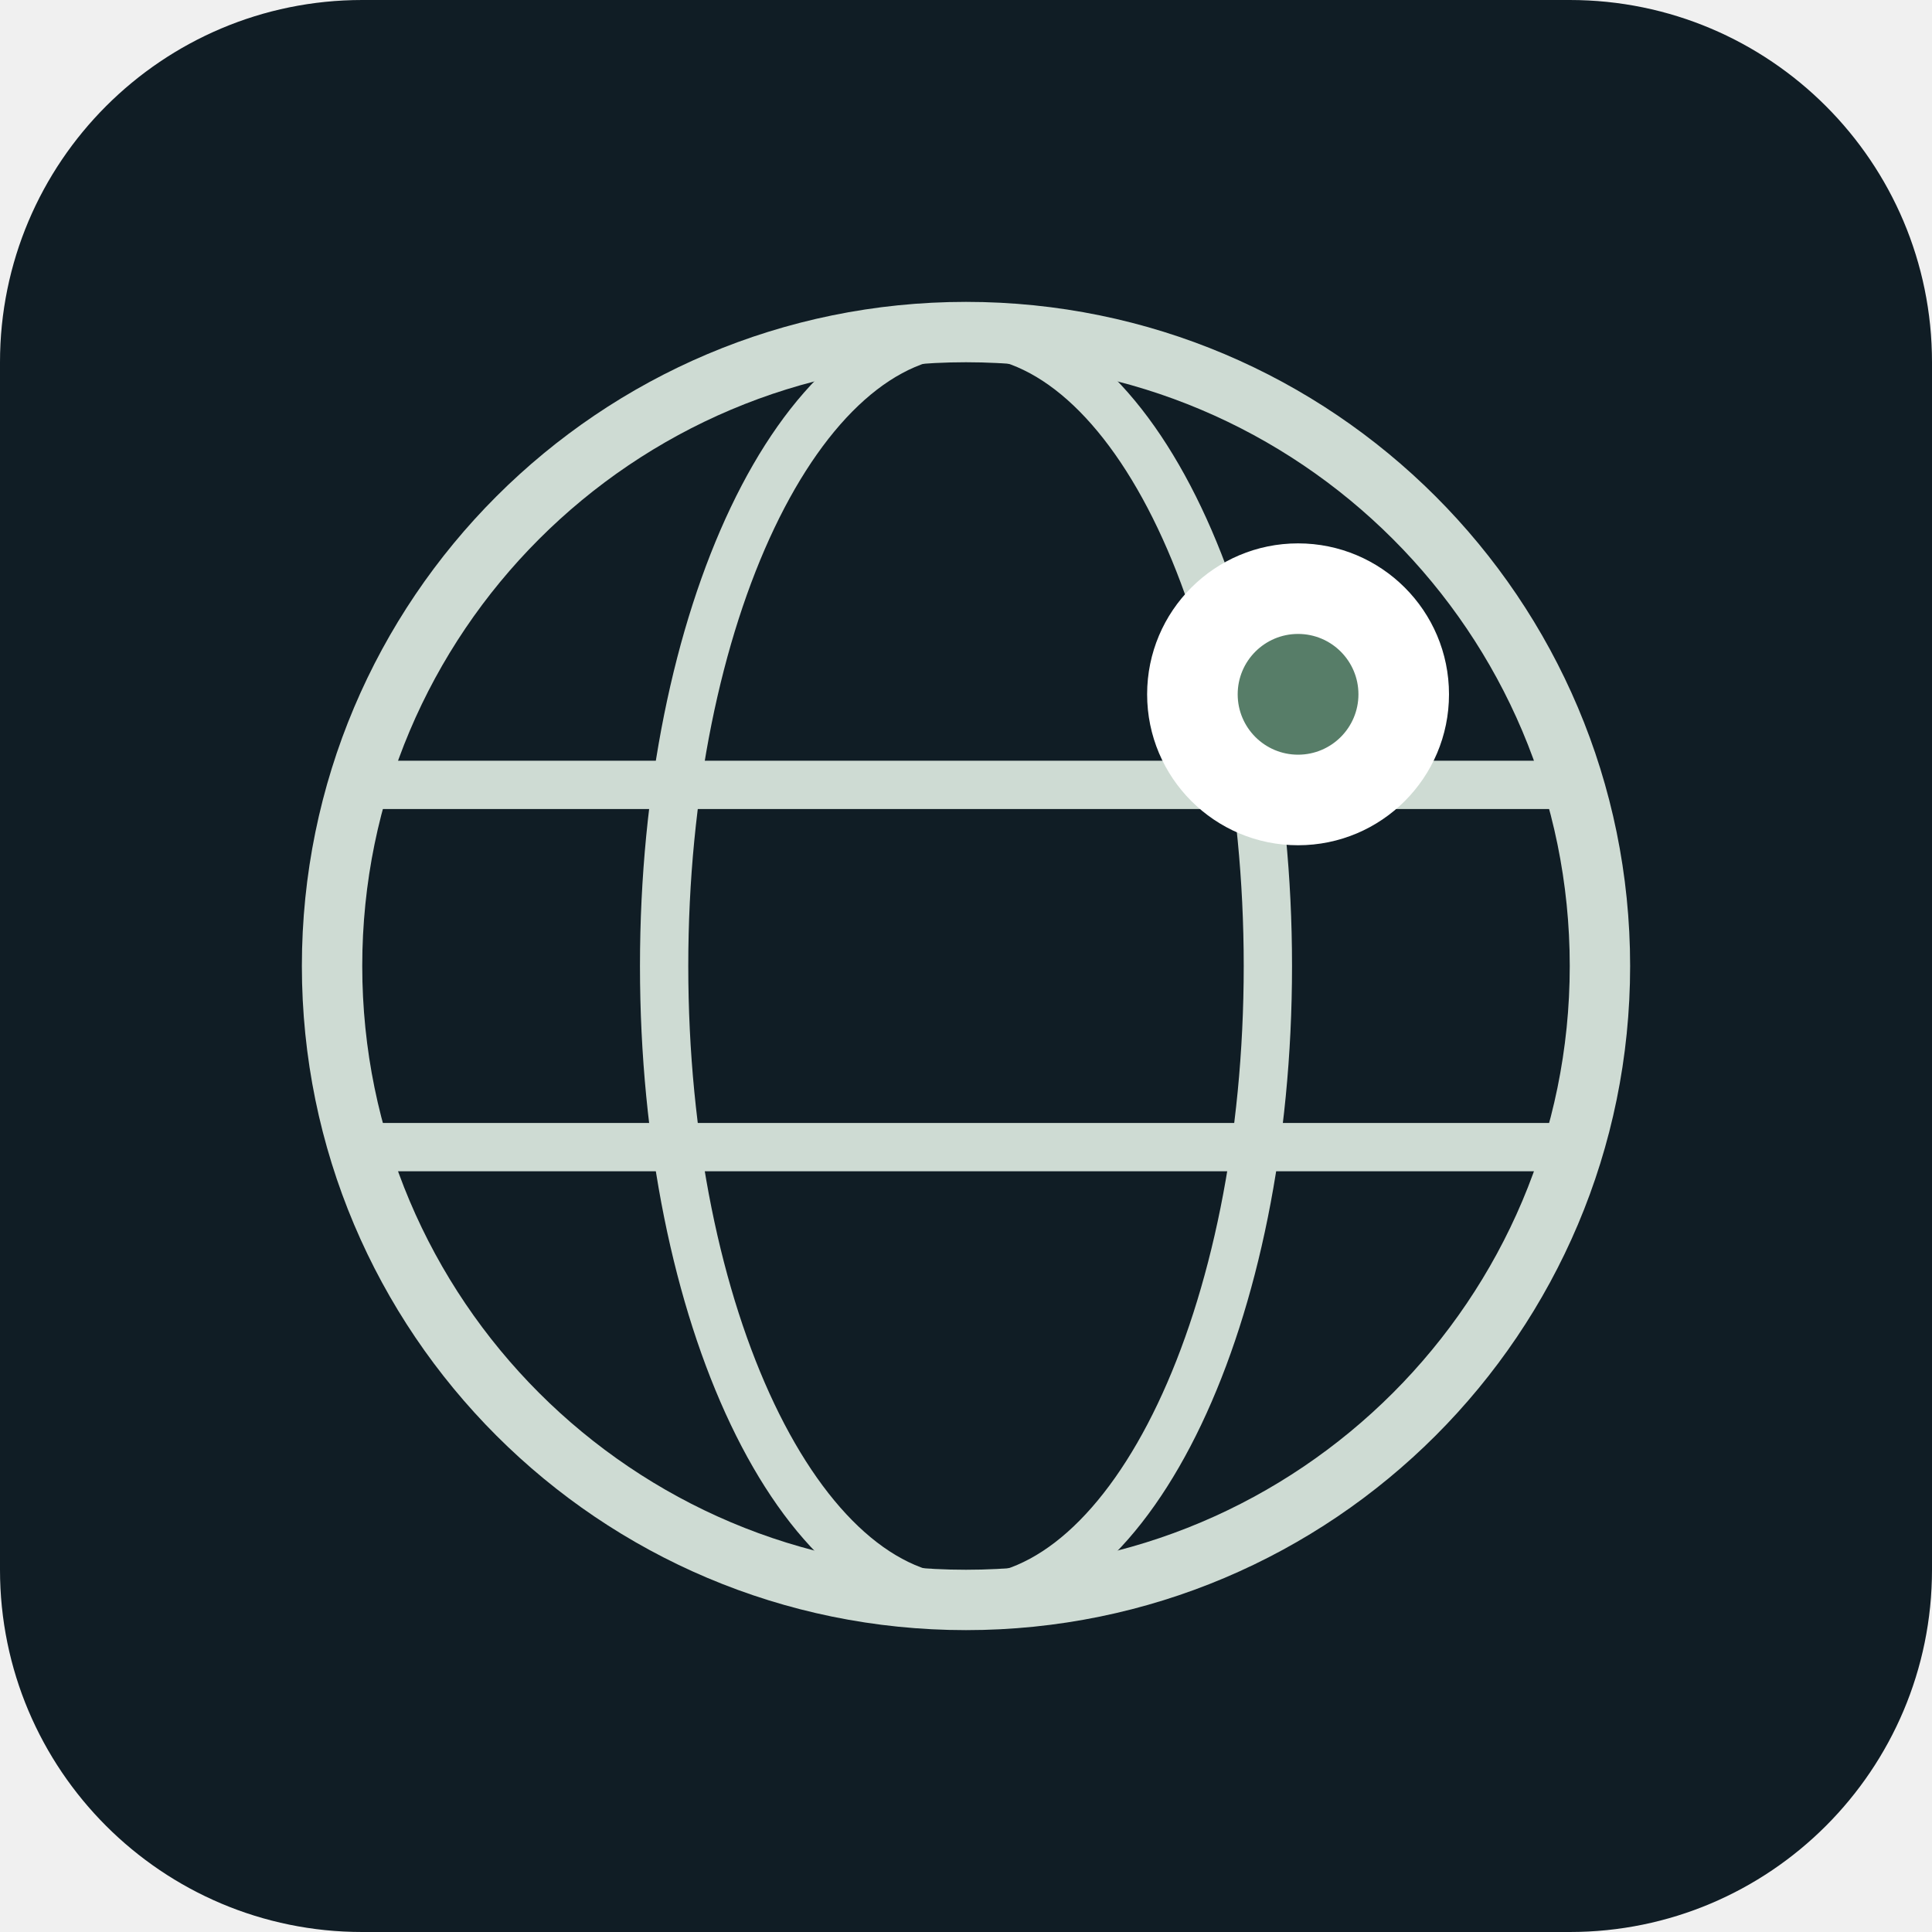
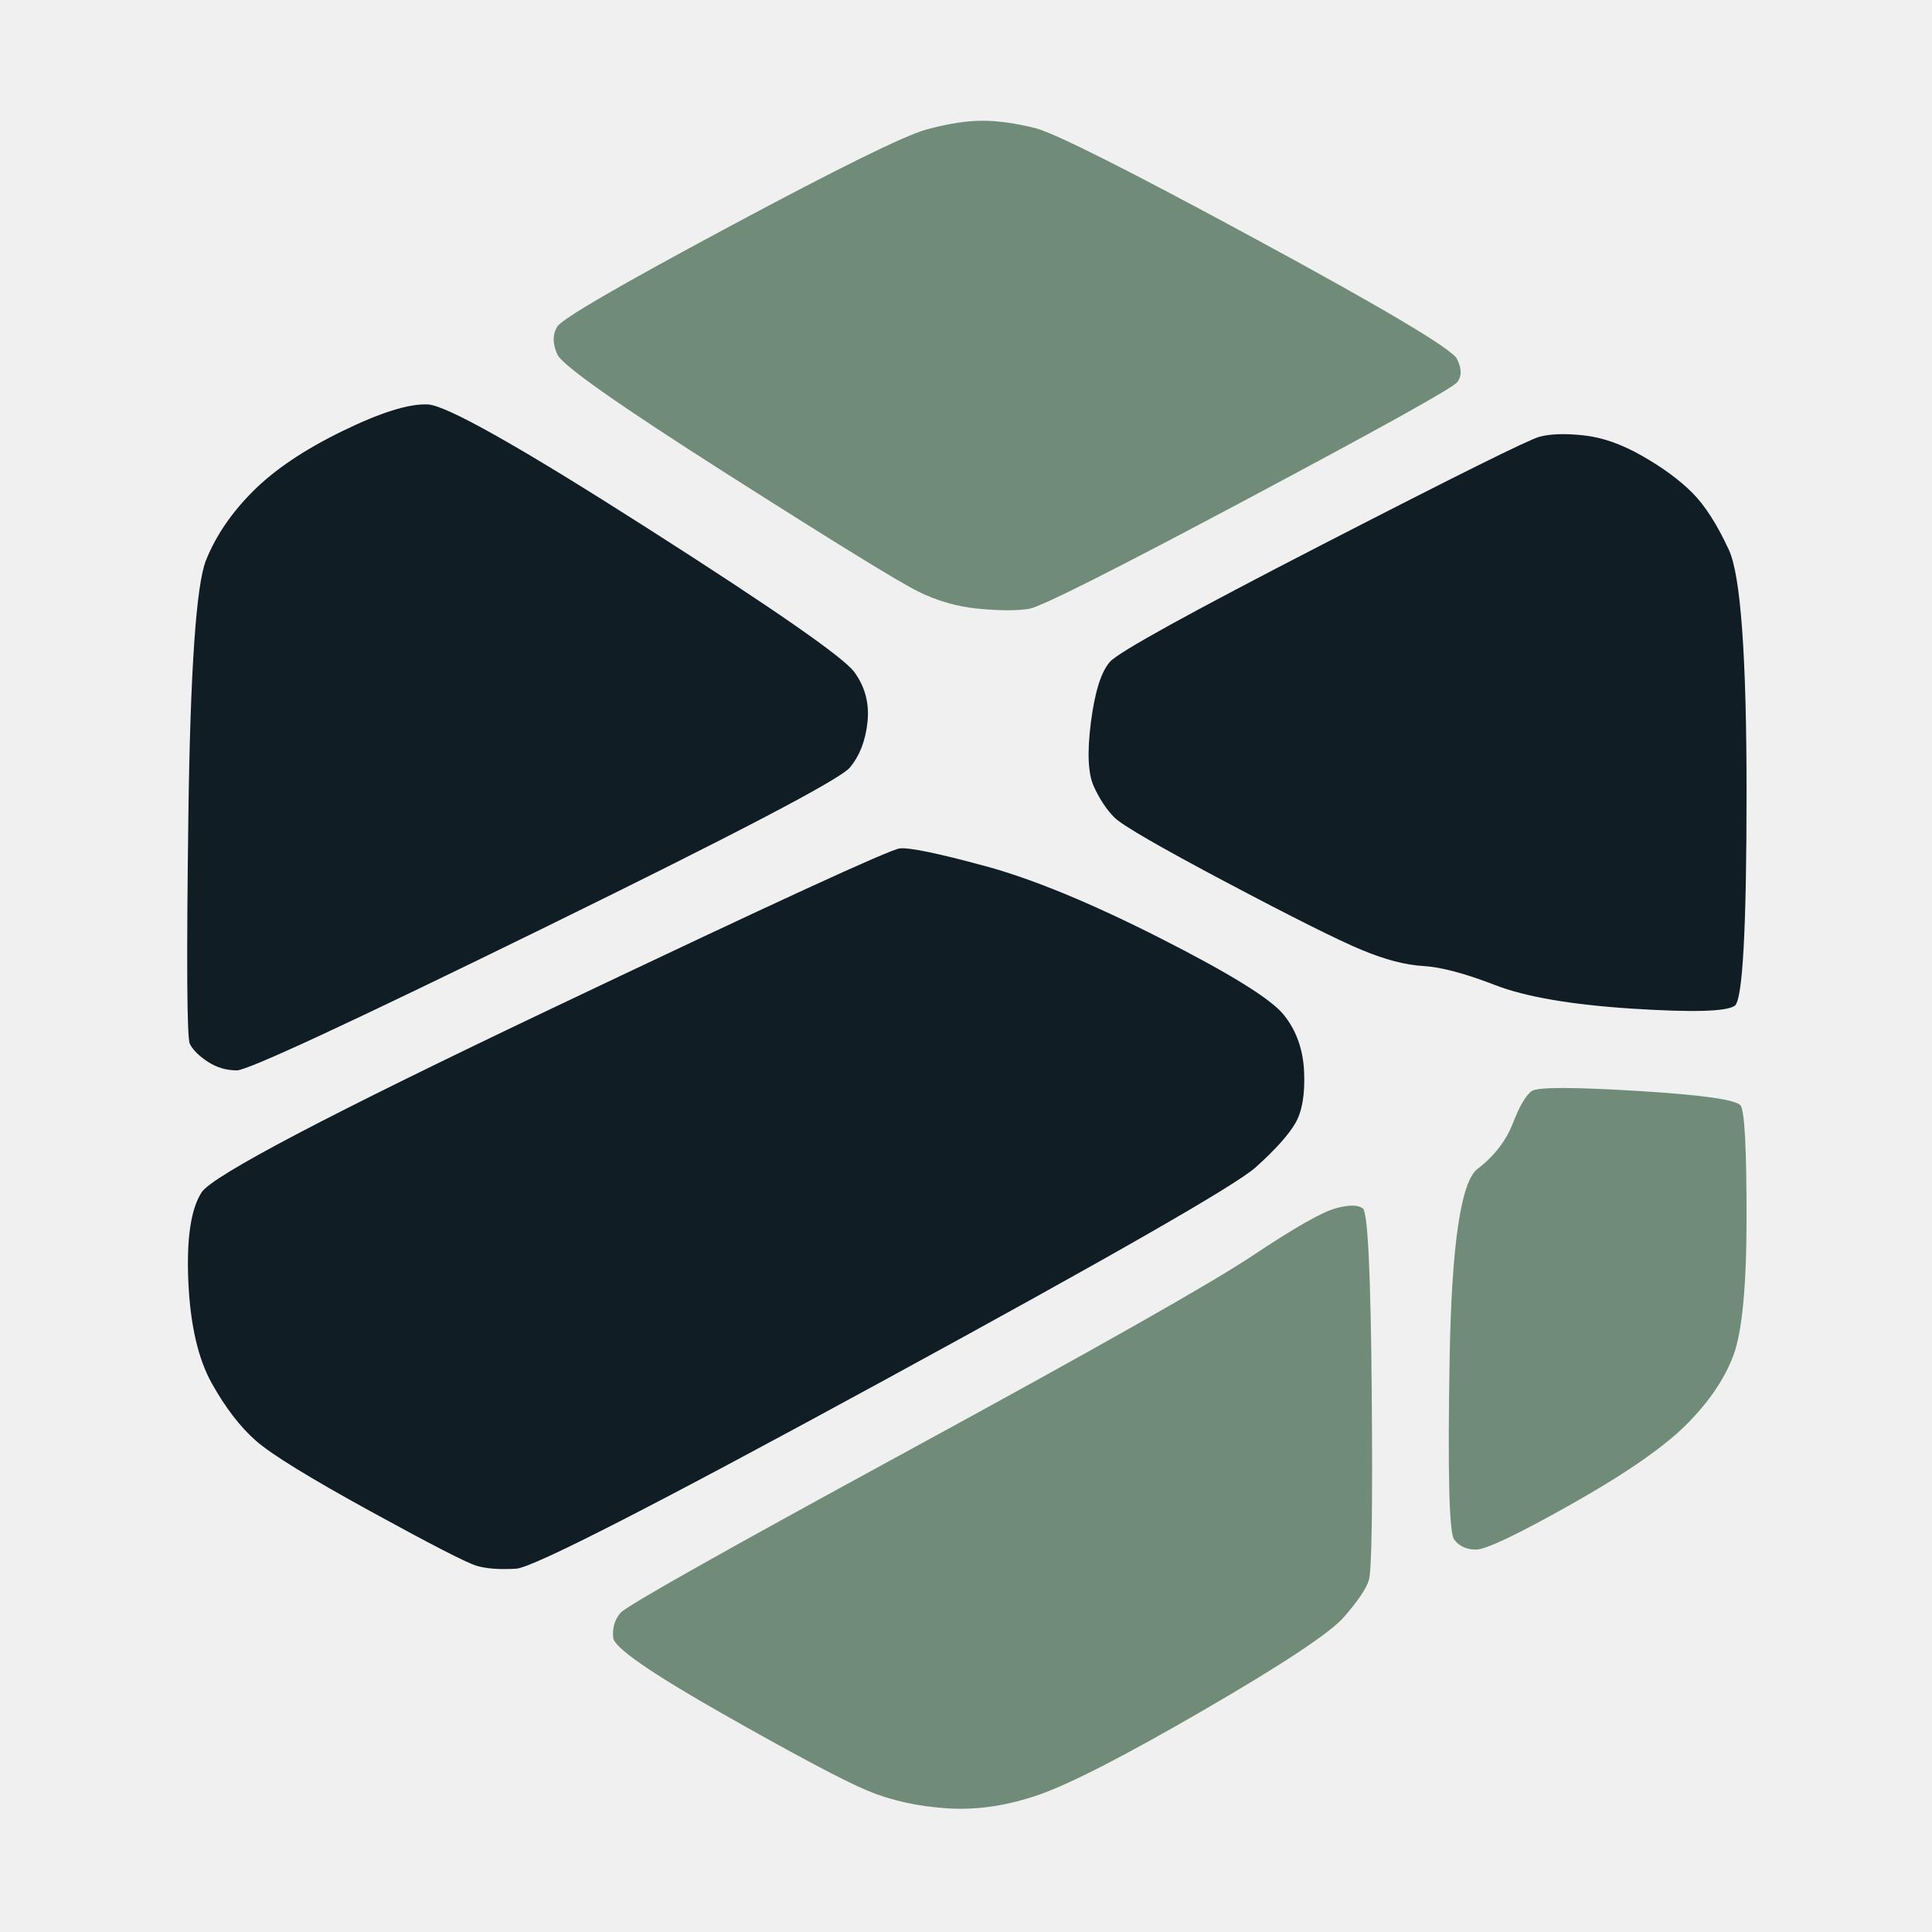
- <svg xmlns="http://www.w3.org/2000/svg" viewBox="0 0 64 64">
-   <rect width="64" height="64" rx="12" fill="#101d25" />
-   <circle cx="32" cy="32" r="21" fill="none" stroke="#cedbd3" stroke-width="2" />
-   <ellipse cx="32" cy="32" rx="10" ry="21" fill="none" stroke="#cedbd3" stroke-width="1.6" />
-   <path d="M12 26h40M12 38h40" stroke="#cedbd3" stroke-width="1.6" />
-   <circle cx="43" cy="23" r="5" fill="#fff" />
-   <circle cx="43" cy="23" r="2" fill="#577d68" />
+ <svg xmlns="http://www.w3.org/2000/svg" viewBox="0 0 640 640">
+   <path fill="#708b77" d="M 184.63 108.17 Q 182.19 112.07 184.63 117.43 Q 187.06 122.78 240.63 156.87 Q 294.19 190.96 303.93 195.83 Q 313.67 200.70 324.38 201.67 Q 335.10 202.64 340.94 201.67 Q 346.78 200.70 413.50 165.15 Q 480.21 129.60 482.64 126.68 Q 485.08 123.76 482.64 118.89 Q 480.21 114.02 416.42 79.44 Q 352.63 44.87 342.89 42.43 Q 333.15 40.00 325.36 40.00 Q 317.57 40.00 306.85 42.92 Q 296.14 45.84 241.60 75.06 Q 187.06 104.28 184.63 108.17 Z" />
+   <path fill="#101d25" d="M 282.99 222.61 Q 277.63 215.30 214.33 174.89 Q 151.03 134.47 141.77 133.98 Q 132.52 133.50 113.53 142.75 Q 94.54 152.00 83.83 162.71 Q 73.11 173.43 68.24 185.60 Q 63.37 197.77 62.40 270.33 Q 61.43 342.89 62.89 345.81 Q 64.35 348.73 68.73 351.65 Q 73.11 354.57 78.47 354.57 Q 83.83 354.57 180.24 307.34 Q 276.66 260.10 281.53 254.26 Q 286.40 248.42 287.37 239.17 Q 288.35 229.91 282.99 222.61 Z" />
+   <path fill="#101d25" d="M 367.72 219.20 Q 363.34 224.07 361.39 239.17 Q 359.44 254.26 362.37 260.59 Q 365.29 266.92 369.18 270.82 Q 373.08 274.71 406.19 292.24 Q 439.30 309.77 450.99 314.64 Q 462.68 319.51 471.44 320.00 Q 480.21 320.49 495.30 326.33 Q 510.40 332.17 540.59 334.12 Q 570.78 336.07 574.68 333.15 Q 578.57 330.23 578.57 262.54 Q 578.57 194.85 572.73 182.19 Q 566.89 169.53 560.56 163.20 Q 554.23 156.87 544.00 151.03 Q 533.77 145.18 524.52 144.21 Q 515.27 143.23 509.91 144.70 Q 504.56 146.16 438.33 180.24 Q 372.10 214.33 367.72 219.20 Z" />
+   <path fill="#101d25" d="M 432.00 355.06 Q 431.51 343.86 425.18 336.07 Q 418.85 328.28 384.28 310.75 Q 349.70 293.22 326.33 286.89 Q 302.96 280.56 298.09 281.04 Q 293.22 281.53 182.68 334.12 Q 72.14 386.71 66.78 394.99 Q 61.43 403.27 62.40 424.70 Q 63.37 446.12 70.19 458.30 Q 77.01 470.47 84.80 477.29 Q 92.59 484.10 122.78 500.66 Q 152.97 517.22 157.84 518.68 Q 162.71 520.14 170.99 519.65 Q 179.27 519.17 292.73 457.32 Q 406.19 395.48 415.93 386.71 Q 425.67 377.95 429.08 372.10 Q 432.49 366.26 432.00 355.06 Z" />
+   <path fill="#708b77" d="M 576.63 366.26 Q 574.68 363.34 542.54 361.39 Q 510.40 359.44 507.48 361.39 Q 504.56 363.34 501.15 372.10 Q 497.74 380.87 489.46 387.20 Q 481.18 393.53 480.21 450.02 Q 479.23 506.50 481.67 509.91 Q 484.10 513.32 488.97 513.32 Q 493.84 513.32 520.63 498.23 Q 547.41 483.13 558.61 471.93 Q 569.81 460.73 574.19 449.04 Q 578.57 437.36 578.57 403.27 Q 578.57 369.18 576.63 366.26 Z" />
+   <path fill="#708b77" d="M 454.40 460.73 Q 453.91 402.30 451.48 400.35 Q 449.04 398.40 442.23 400.35 Q 435.41 402.30 414.96 415.93 Q 394.50 429.57 301.50 480.21 Q 208.49 530.85 205.57 534.26 Q 202.64 537.67 203.13 542.54 Q 203.62 547.41 239.65 567.86 Q 275.69 588.31 287.37 593.18 Q 299.06 598.05 313.67 599.03 Q 328.28 600.00 343.86 594.64 Q 359.44 589.29 398.89 566.40 Q 438.33 543.51 445.15 535.72 Q 451.97 527.93 453.43 523.55 Q 454.89 519.17 454.40 460.73 Z" />
</svg>
